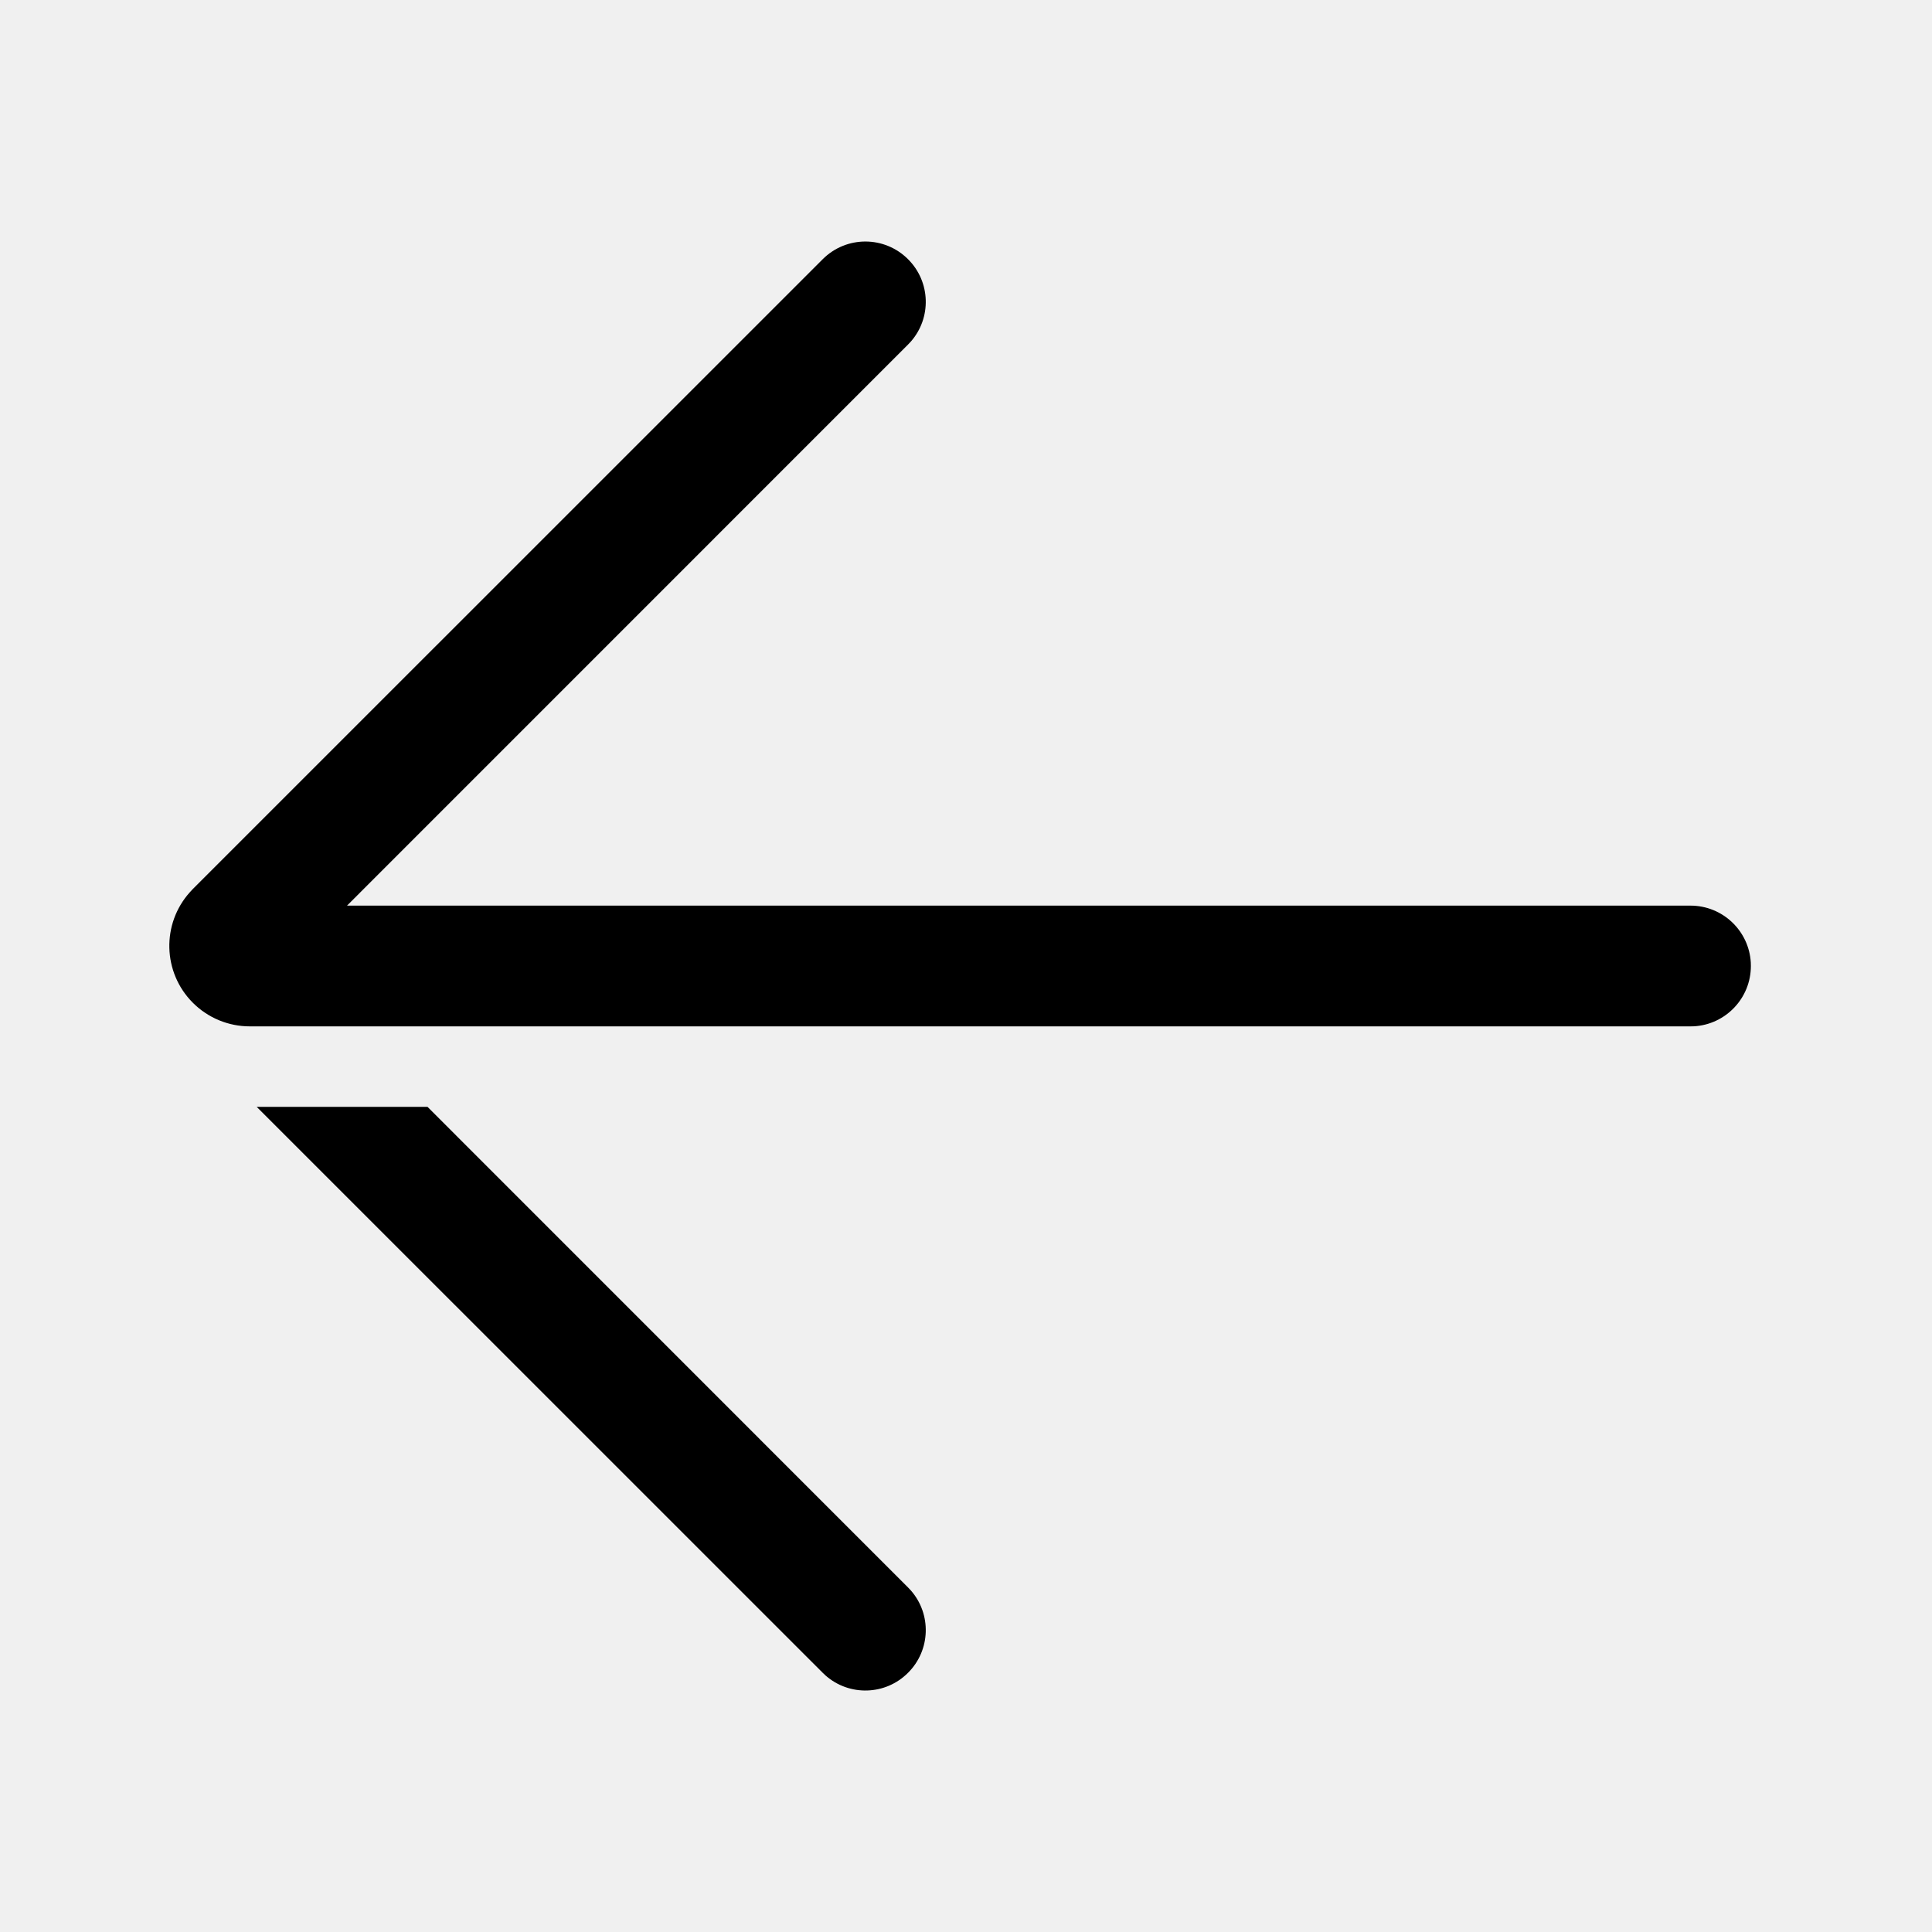
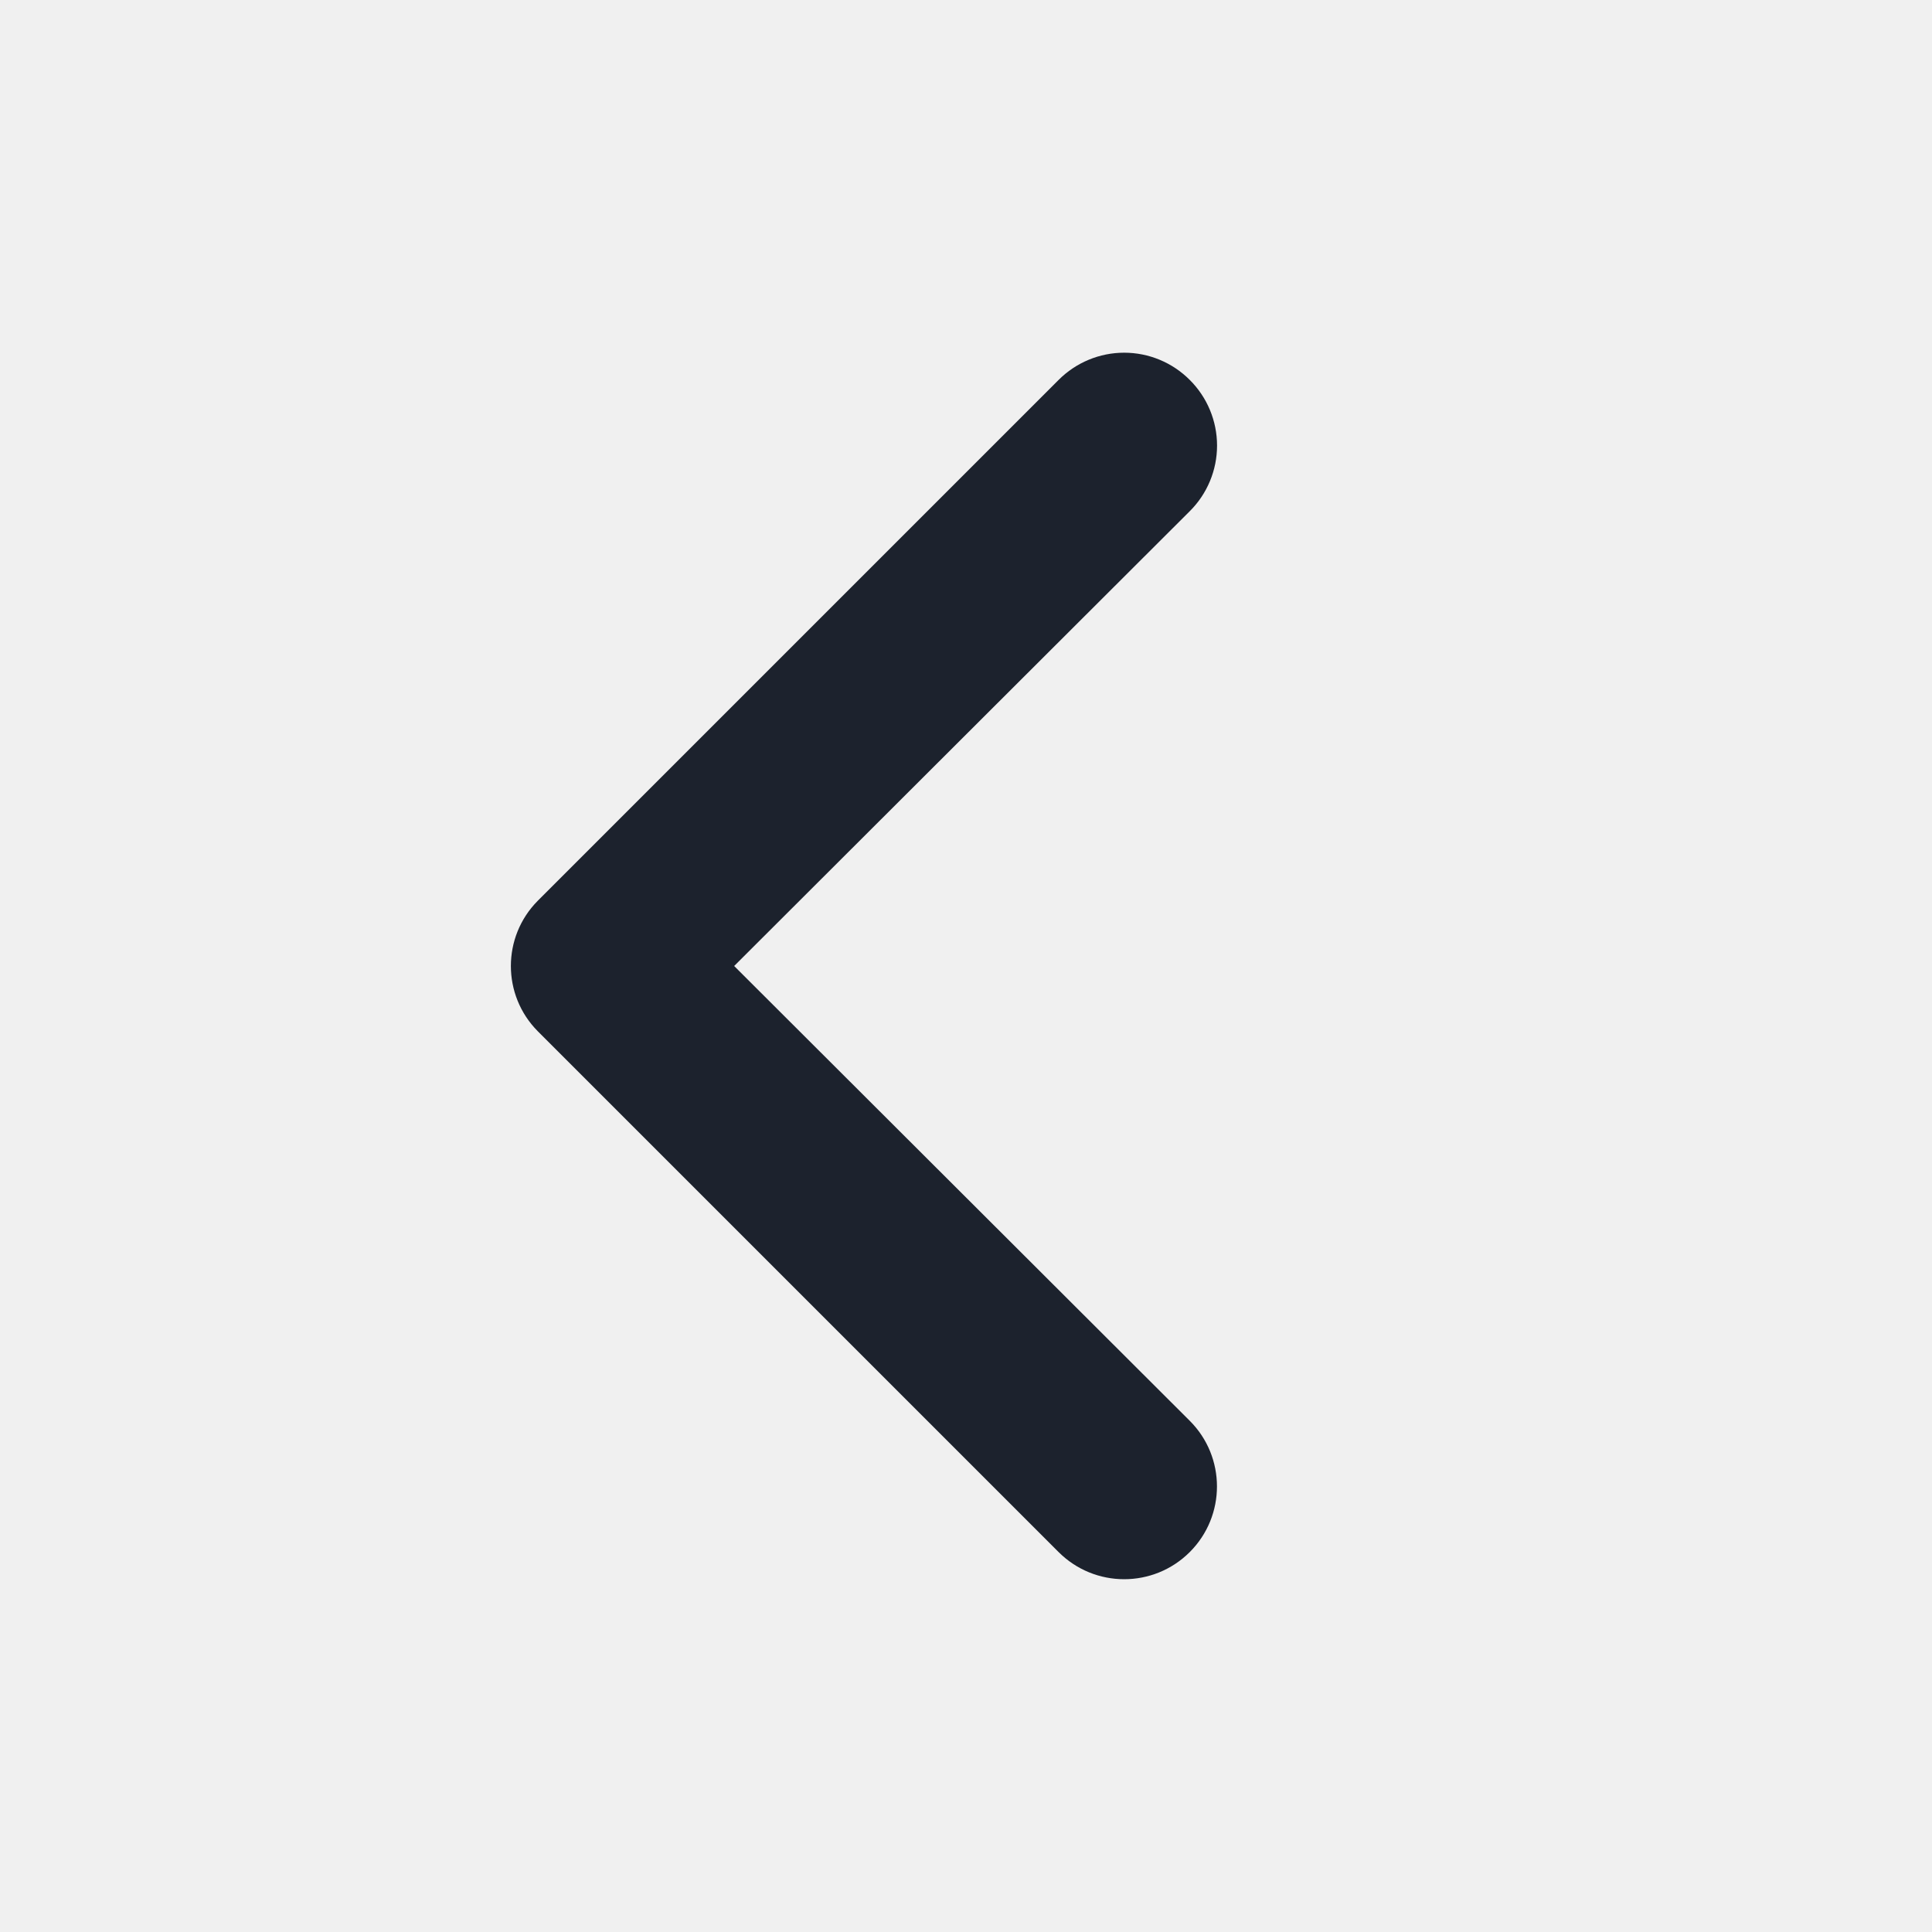
- <svg xmlns="http://www.w3.org/2000/svg" xmlns:xlink="http://www.w3.org/1999/xlink" width="24px" height="24px" viewBox="0 0 24 24" version="1.1">
-   <defs>
-     <path d="M5.311,13.75 L11.28,19.72 L11.314,19.756 C11.573,20.05 11.562,20.499 11.28,20.78 C10.999,21.062 10.55,21.073 10.256,20.814 L10.22,20.78 L3.189,13.75 L5.311,13.75 Z M10.22,3.22 C10.513,2.927 10.987,2.927 11.28,3.22 C11.562,3.501 11.573,3.95 11.314,4.244 L11.28,4.28 L4.311,11.25 L21,11.25 C21.399,11.25 21.726,11.562 21.749,11.956 L21.75,12 C21.75,12.399 21.438,12.726 21.044,12.749 L21,12.75 L3.104,12.75 C2.838,12.75 2.584,12.645 2.396,12.457 C2.019,12.08 2.006,11.475 2.359,11.083 L2.396,11.043 L10.22,3.22 Z" id="path-1" />
-   </defs>
-   <g id="ic_appbar_back" stroke="none" stroke-width="1" fill="none" fill-rule="evenodd">
-     <mask id="mask-2" fill="white">
-       <use xlink:href="#path-1" />
-     </mask>
-     <use id="形状结合" fill="#000000" fill-rule="nonzero" xlink:href="#path-1" />
-   </g>
+ <svg xmlns="http://www.w3.org/2000/svg" width="24" height="24" viewBox="0 0 24 24">
+   <path fill="#1C222D" fill-rule="evenodd" d="M14.78 4.72a1.15 1.15 0 0 1 0 1.63L9.12 12l5.66 5.65a1.15 1.15 0 1 1-1.63 1.63l-6.47-6.47a1.15 1.15 0 0 1 0-1.62l6.47-6.47a1.15 1.15 0 0 1 1.63 0z" />
</svg>
